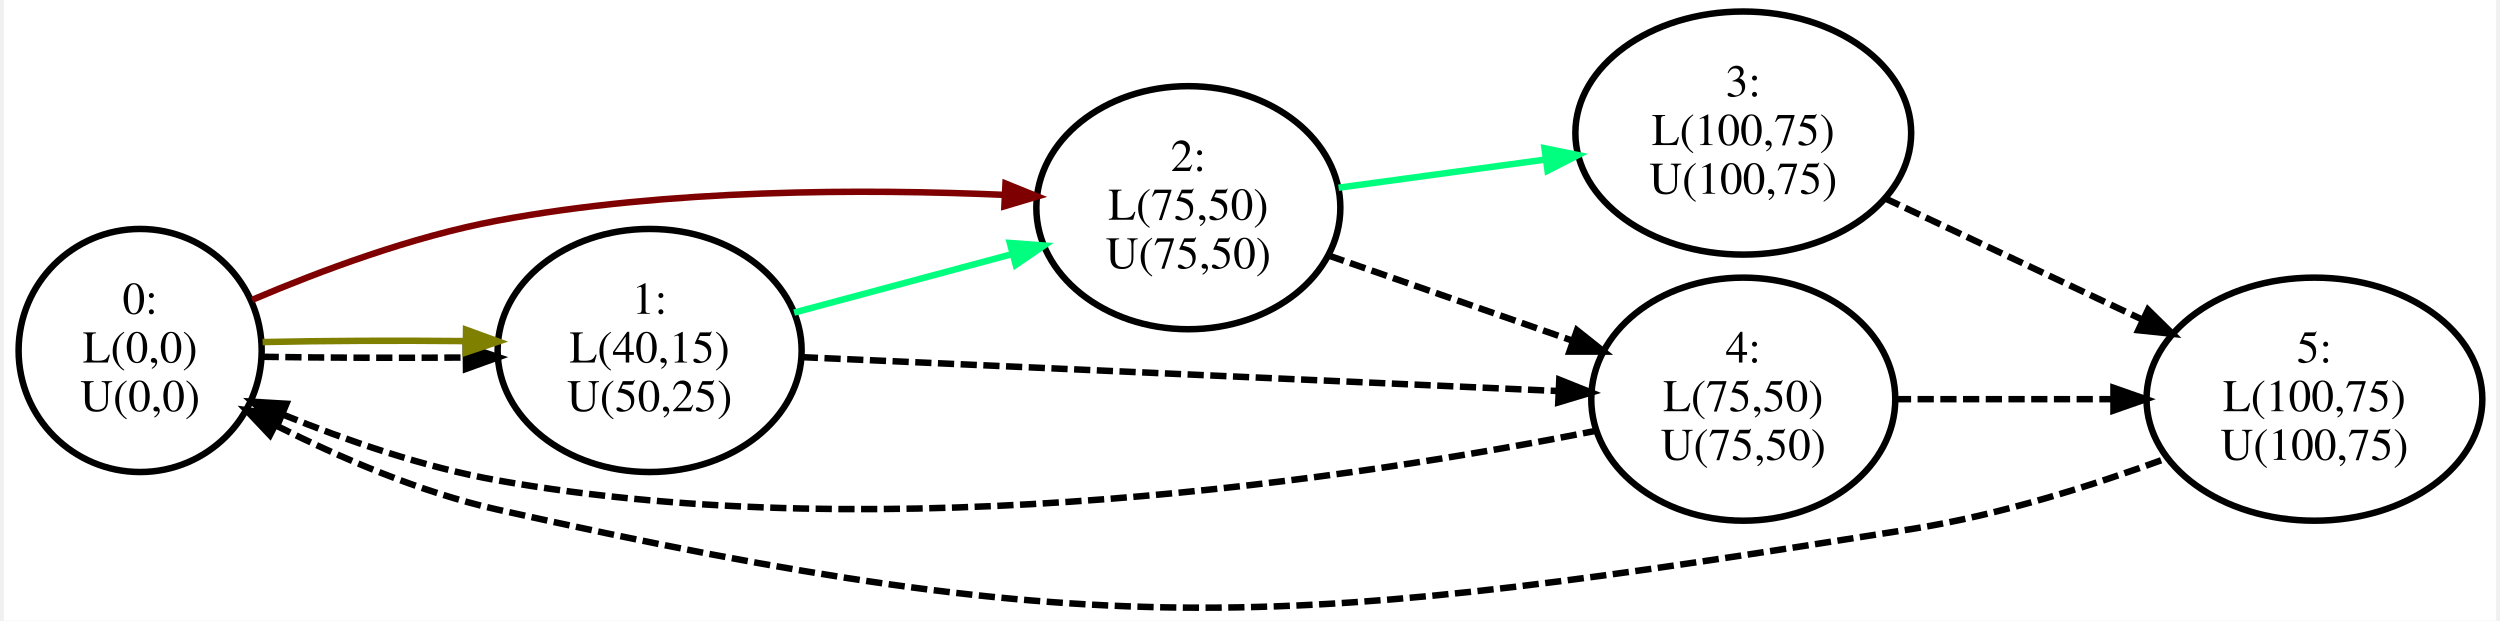
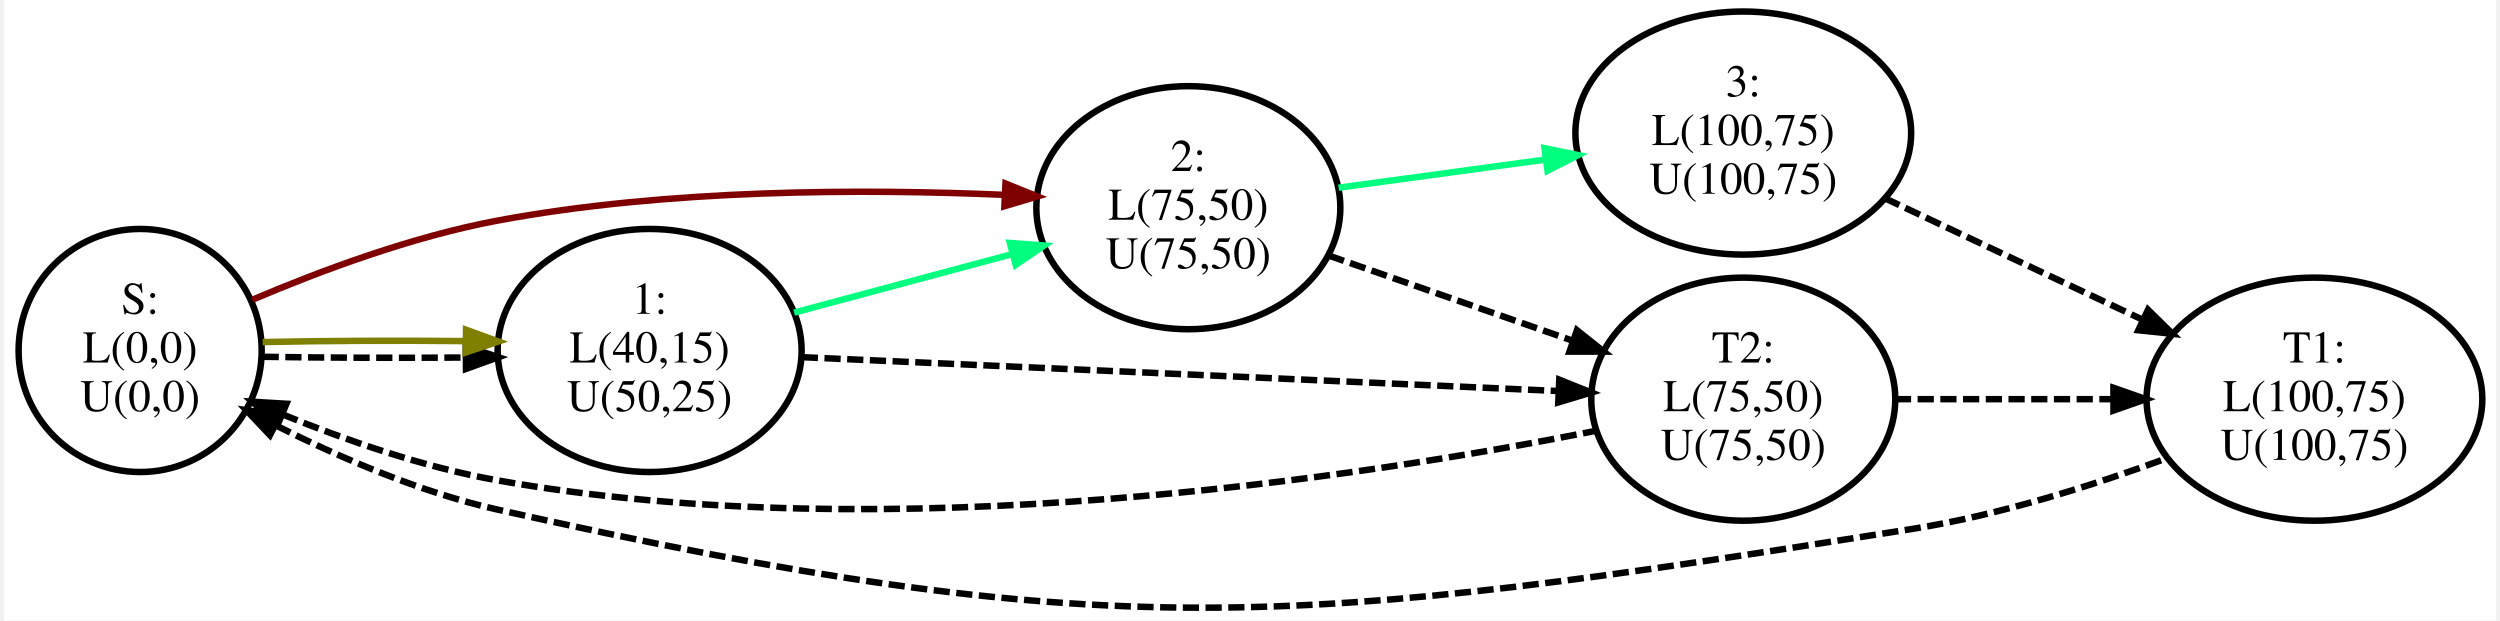
<svg xmlns="http://www.w3.org/2000/svg" width="576pt" height="143pt" viewBox="0.00 0.00 576.00 143.44">
  <g id="graph0" class="graph" transform="scale(0.75 0.75) rotate(0) translate(4 187.257)">
    <polygon fill="white" stroke="none" points="-4,4 -4,-187.257 764,-187.257 764,4 -4,4" />
    <g id="node1" class="node">
-       <ellipse fill="none" stroke="black" stroke-width="2" cx="38" cy="-79.257" rx="37.453" ry="37.453" />
-       <text text-anchor="middle" x="38" y="-90.557" font-family="Times,serif" font-size="14.00">0:</text>
-       <text text-anchor="middle" x="38" y="-75.557" font-family="Times,serif" font-size="14.00">L(0,0)</text>
-       <text text-anchor="middle" x="38" y="-60.557" font-family="Times,serif" font-size="14.00">U(0,0)</text>
-     </g>
-     <g id="node2" class="node">
      <ellipse fill="none" stroke="black" stroke-width="2" cx="195" cy="-79.257" rx="46.839" ry="37.453" />
      <text text-anchor="middle" x="195" y="-90.557" font-family="Times,serif" font-size="14.00">1:</text>
      <text text-anchor="middle" x="195" y="-75.557" font-family="Times,serif" font-size="14.00">L(40,15)</text>
      <text text-anchor="middle" x="195" y="-60.557" font-family="Times,serif" font-size="14.00">U(50,25)</text>
    </g>
-     <g id="edge1" class="edge">
-       <path fill="none" stroke="black" stroke-width="2" stroke-dasharray="5,2" d="M75.733,-77.31C94.428,-77.003 117.547,-76.929 138.371,-77.088" />
-       <polygon fill="black" stroke="black" stroke-width="2" points="138.347,-80.588 148.381,-77.185 138.415,-73.588 138.347,-80.588" />
-     </g>
-     <g id="edge2" class="edge">
-       <path fill="none" stroke="#7f7f00" stroke-width="2" d="M75.733,-81.852C94.428,-82.262 117.547,-82.36 138.371,-82.148" />
-       <polygon fill="#7f7f00" stroke="#7f7f00" stroke-width="2" points="138.427,-85.648 148.381,-82.019 138.336,-78.648 138.427,-85.648" />
-     </g>
-     <g id="node3" class="node">
+     <g id="node2" class="node">
      <ellipse fill="none" stroke="black" stroke-width="2" cx="361" cy="-123.257" rx="46.839" ry="37.453" />
      <text text-anchor="middle" x="361" y="-134.557" font-family="Times,serif" font-size="14.00">2:</text>
      <text text-anchor="middle" x="361" y="-119.557" font-family="Times,serif" font-size="14.00">L(75,50)</text>
      <text text-anchor="middle" x="361" y="-104.557" font-family="Times,serif" font-size="14.00">U(75,50)</text>
    </g>
-     <g id="edge3" class="edge">
-       <path fill="none" stroke="#7f0000" stroke-width="2" d="M72.538,-94.869C93.685,-103.873 121.847,-114.355 148,-119.257 200.422,-129.083 261.412,-129.068 304.48,-127.204" />
-       <polygon fill="#7f0000" stroke="#7f0000" stroke-width="2" points="304.659,-130.699 314.48,-126.724 304.323,-123.707 304.659,-130.699" />
+     <g id="edge1" class="edge">
+       <path fill="none" stroke="#00ff7f" stroke-width="2" d="M239.518,-90.932C260.173,-96.474 285.041,-103.146 306.807,-108.985" />
+       <polygon fill="#00ff7f" stroke="#00ff7f" stroke-width="2" points="305.998,-112.392 316.563,-111.603 307.812,-105.631 305.998,-112.392" />
    </g>
-     <g id="node4" class="node">
+     <g id="node3" class="node">
      <ellipse fill="none" stroke="black" stroke-width="2" cx="532" cy="-64.257" rx="46.839" ry="37.453" />
-       <text text-anchor="middle" x="532" y="-75.557" font-family="Times,serif" font-size="14.00">4:</text>
+       <text text-anchor="middle" x="532" y="-75.557" font-family="Times,serif" font-size="14.00">T2:</text>
      <text text-anchor="middle" x="532" y="-60.557" font-family="Times,serif" font-size="14.00">L(75,50)</text>
      <text text-anchor="middle" x="532" y="-45.557" font-family="Times,serif" font-size="14.00">U(75,50)</text>
    </g>
-     <g id="edge4" class="edge">
-       <path fill="none" stroke="black" stroke-width="2" stroke-dasharray="5,2" d="M81.815,-59.58C101.523,-51.566 125.486,-43.257 148,-39.257 269.209,-17.719 414.944,-40.288 486.678,-54.52" />
-       <polygon fill="black" stroke="black" stroke-width="2" points="80.384,-56.385 72.507,-63.47 83.083,-62.843 80.384,-56.385" />
-     </g>
-     <g id="node5" class="node">
-       <ellipse fill="none" stroke="black" stroke-width="2" cx="708" cy="-64.257" rx="51.738" ry="37.453" />
-       <text text-anchor="middle" x="708" y="-75.557" font-family="Times,serif" font-size="14.00">5:</text>
-       <text text-anchor="middle" x="708" y="-60.557" font-family="Times,serif" font-size="14.00">L(100,75)</text>
-       <text text-anchor="middle" x="708" y="-45.557" font-family="Times,serif" font-size="14.00">U(100,75)</text>
-     </g>
-     <g id="edge5" class="edge">
-       <path fill="none" stroke="black" stroke-width="2" stroke-dasharray="5,2" d="M79.791,-56.18C99.702,-46.168 124.404,-35.54 148,-30.257 337.114,12.087 392.594,6.084 584,-24.257 610.835,-28.511 639.782,-37.679 662.848,-46.167" />
-       <polygon fill="black" stroke="black" stroke-width="2" points="77.995,-53.168 70.715,-60.866 81.206,-59.388 77.995,-53.168" />
-     </g>
-     <g id="edge6" class="edge">
-       <path fill="none" stroke="#00ff7f" stroke-width="2" d="M239.518,-90.932C260.173,-96.474 285.041,-103.146 306.807,-108.985" />
-       <polygon fill="#00ff7f" stroke="#00ff7f" stroke-width="2" points="305.998,-112.392 316.563,-111.603 307.812,-105.631 305.998,-112.392" />
-     </g>
-     <g id="edge7" class="edge">
+     <g id="edge2" class="edge">
      <path fill="none" stroke="black" stroke-width="2" stroke-dasharray="5,2" d="M241.878,-77.203C302.602,-74.484 409.596,-69.693 475.012,-66.764" />
      <polygon fill="black" stroke="black" stroke-width="2" points="475.306,-70.254 485.14,-66.31 474.993,-63.261 475.306,-70.254" />
    </g>
-     <g id="edge8" class="edge">
+     <g id="edge3" class="edge">
      <path fill="none" stroke="black" stroke-width="2" stroke-dasharray="5,2" d="M404.21,-108.521C426.981,-100.571 455.272,-90.694 479.349,-82.289" />
      <polygon fill="black" stroke="black" stroke-width="2" points="480.748,-85.507 489.036,-78.907 478.441,-78.899 480.748,-85.507" />
    </g>
-     <g id="node6" class="node">
+     <g id="node4" class="node">
      <ellipse fill="none" stroke="black" stroke-width="2" cx="532" cy="-146.257" rx="51.738" ry="37.453" />
      <text text-anchor="middle" x="532" y="-157.557" font-family="Times,serif" font-size="14.00">3:</text>
      <text text-anchor="middle" x="532" y="-142.557" font-family="Times,serif" font-size="14.00">L(100,75)</text>
      <text text-anchor="middle" x="532" y="-127.557" font-family="Times,serif" font-size="14.00">U(100,75)</text>
    </g>
-     <g id="edge9" class="edge">
+     <g id="edge4" class="edge">
      <path fill="none" stroke="#00ff7f" stroke-width="2" d="M407.289,-129.42C426.866,-132.085 450.052,-135.24 471.03,-138.095" />
      <polygon fill="#00ff7f" stroke="#00ff7f" stroke-width="2" points="470.744,-141.588 481.125,-139.469 471.688,-134.652 470.744,-141.588" />
    </g>
-     <g id="edge10" class="edge">
+     <g id="node5" class="node">
+       <ellipse fill="none" stroke="black" stroke-width="2" cx="708" cy="-64.257" rx="51.738" ry="37.453" />
+       <text text-anchor="middle" x="708" y="-75.557" font-family="Times,serif" font-size="14.00">T1:</text>
+       <text text-anchor="middle" x="708" y="-60.557" font-family="Times,serif" font-size="14.00">L(100,75)</text>
+       <text text-anchor="middle" x="708" y="-45.557" font-family="Times,serif" font-size="14.00">U(100,75)</text>
+     </g>
+     <g id="edge5" class="edge">
      <path fill="none" stroke="black" stroke-width="2" stroke-dasharray="5,2" d="M578.716,-64.257C599.23,-64.257 623.731,-64.257 645.797,-64.257" />
      <polygon fill="black" stroke="black" stroke-width="2" points="646.073,-67.757 656.072,-64.257 646.072,-60.757 646.073,-67.757" />
    </g>
-     <g id="edge11" class="edge">
+     <g id="edge6" class="edge">
      <path fill="none" stroke="black" stroke-width="2" stroke-dasharray="5,2" d="M575.565,-126.197C599.58,-114.88 629.768,-100.653 655.156,-88.689" />
      <polygon fill="black" stroke="black" stroke-width="2" points="656.717,-91.822 664.271,-84.393 653.733,-85.49 656.717,-91.822" />
    </g>
+     <g id="node6" class="node">
+       <ellipse fill="none" stroke="black" stroke-width="2" cx="38" cy="-79.257" rx="37.453" ry="37.453" />
+       <text text-anchor="middle" x="38" y="-90.557" font-family="Times,serif" font-size="14.00">S:</text>
+       <text text-anchor="middle" x="38" y="-75.557" font-family="Times,serif" font-size="14.00">L(0,0)</text>
+       <text text-anchor="middle" x="38" y="-60.557" font-family="Times,serif" font-size="14.00">U(0,0)</text>
+     </g>
+     <g id="edge7" class="edge">
+       <path fill="none" stroke="black" stroke-width="2" stroke-dasharray="5,2" d="M75.733,-77.31C94.428,-77.003 117.547,-76.929 138.371,-77.088" />
+       <polygon fill="black" stroke="black" stroke-width="2" points="138.347,-80.588 148.381,-77.185 138.415,-73.588 138.347,-80.588" />
+     </g>
+     <g id="edge8" class="edge">
+       <path fill="none" stroke="#7f7f00" stroke-width="2" d="M75.733,-81.852C94.428,-82.262 117.547,-82.36 138.371,-82.148" />
+       <polygon fill="#7f7f00" stroke="#7f7f00" stroke-width="2" points="138.427,-85.648 148.381,-82.019 138.336,-78.648 138.427,-85.648" />
+     </g>
+     <g id="edge9" class="edge">
+       <path fill="none" stroke="#7f0000" stroke-width="2" d="M72.538,-94.869C93.685,-103.873 121.847,-114.355 148,-119.257 200.422,-129.083 261.412,-129.068 304.48,-127.204" />
+       <polygon fill="#7f0000" stroke="#7f0000" stroke-width="2" points="304.659,-130.699 314.48,-126.724 304.323,-123.707 304.659,-130.699" />
+     </g>
+     <g id="edge10" class="edge">
+       <path fill="none" stroke="black" stroke-width="2" stroke-dasharray="5,2" d="M81.815,-59.58C101.523,-51.566 125.486,-43.257 148,-39.257 269.209,-17.719 414.944,-40.288 486.678,-54.52" />
+       <polygon fill="black" stroke="black" stroke-width="2" points="80.384,-56.385 72.507,-63.47 83.083,-62.843 80.384,-56.385" />
+     </g>
+     <g id="edge11" class="edge">
+       <path fill="none" stroke="black" stroke-width="2" stroke-dasharray="5,2" d="M79.791,-56.18C99.702,-46.168 124.404,-35.54 148,-30.257 337.114,12.087 392.594,6.084 584,-24.257 610.835,-28.511 639.782,-37.679 662.848,-46.167" />
+       <polygon fill="black" stroke="black" stroke-width="2" points="77.995,-53.168 70.715,-60.866 81.206,-59.388 77.995,-53.168" />
+     </g>
  </g>
</svg>
